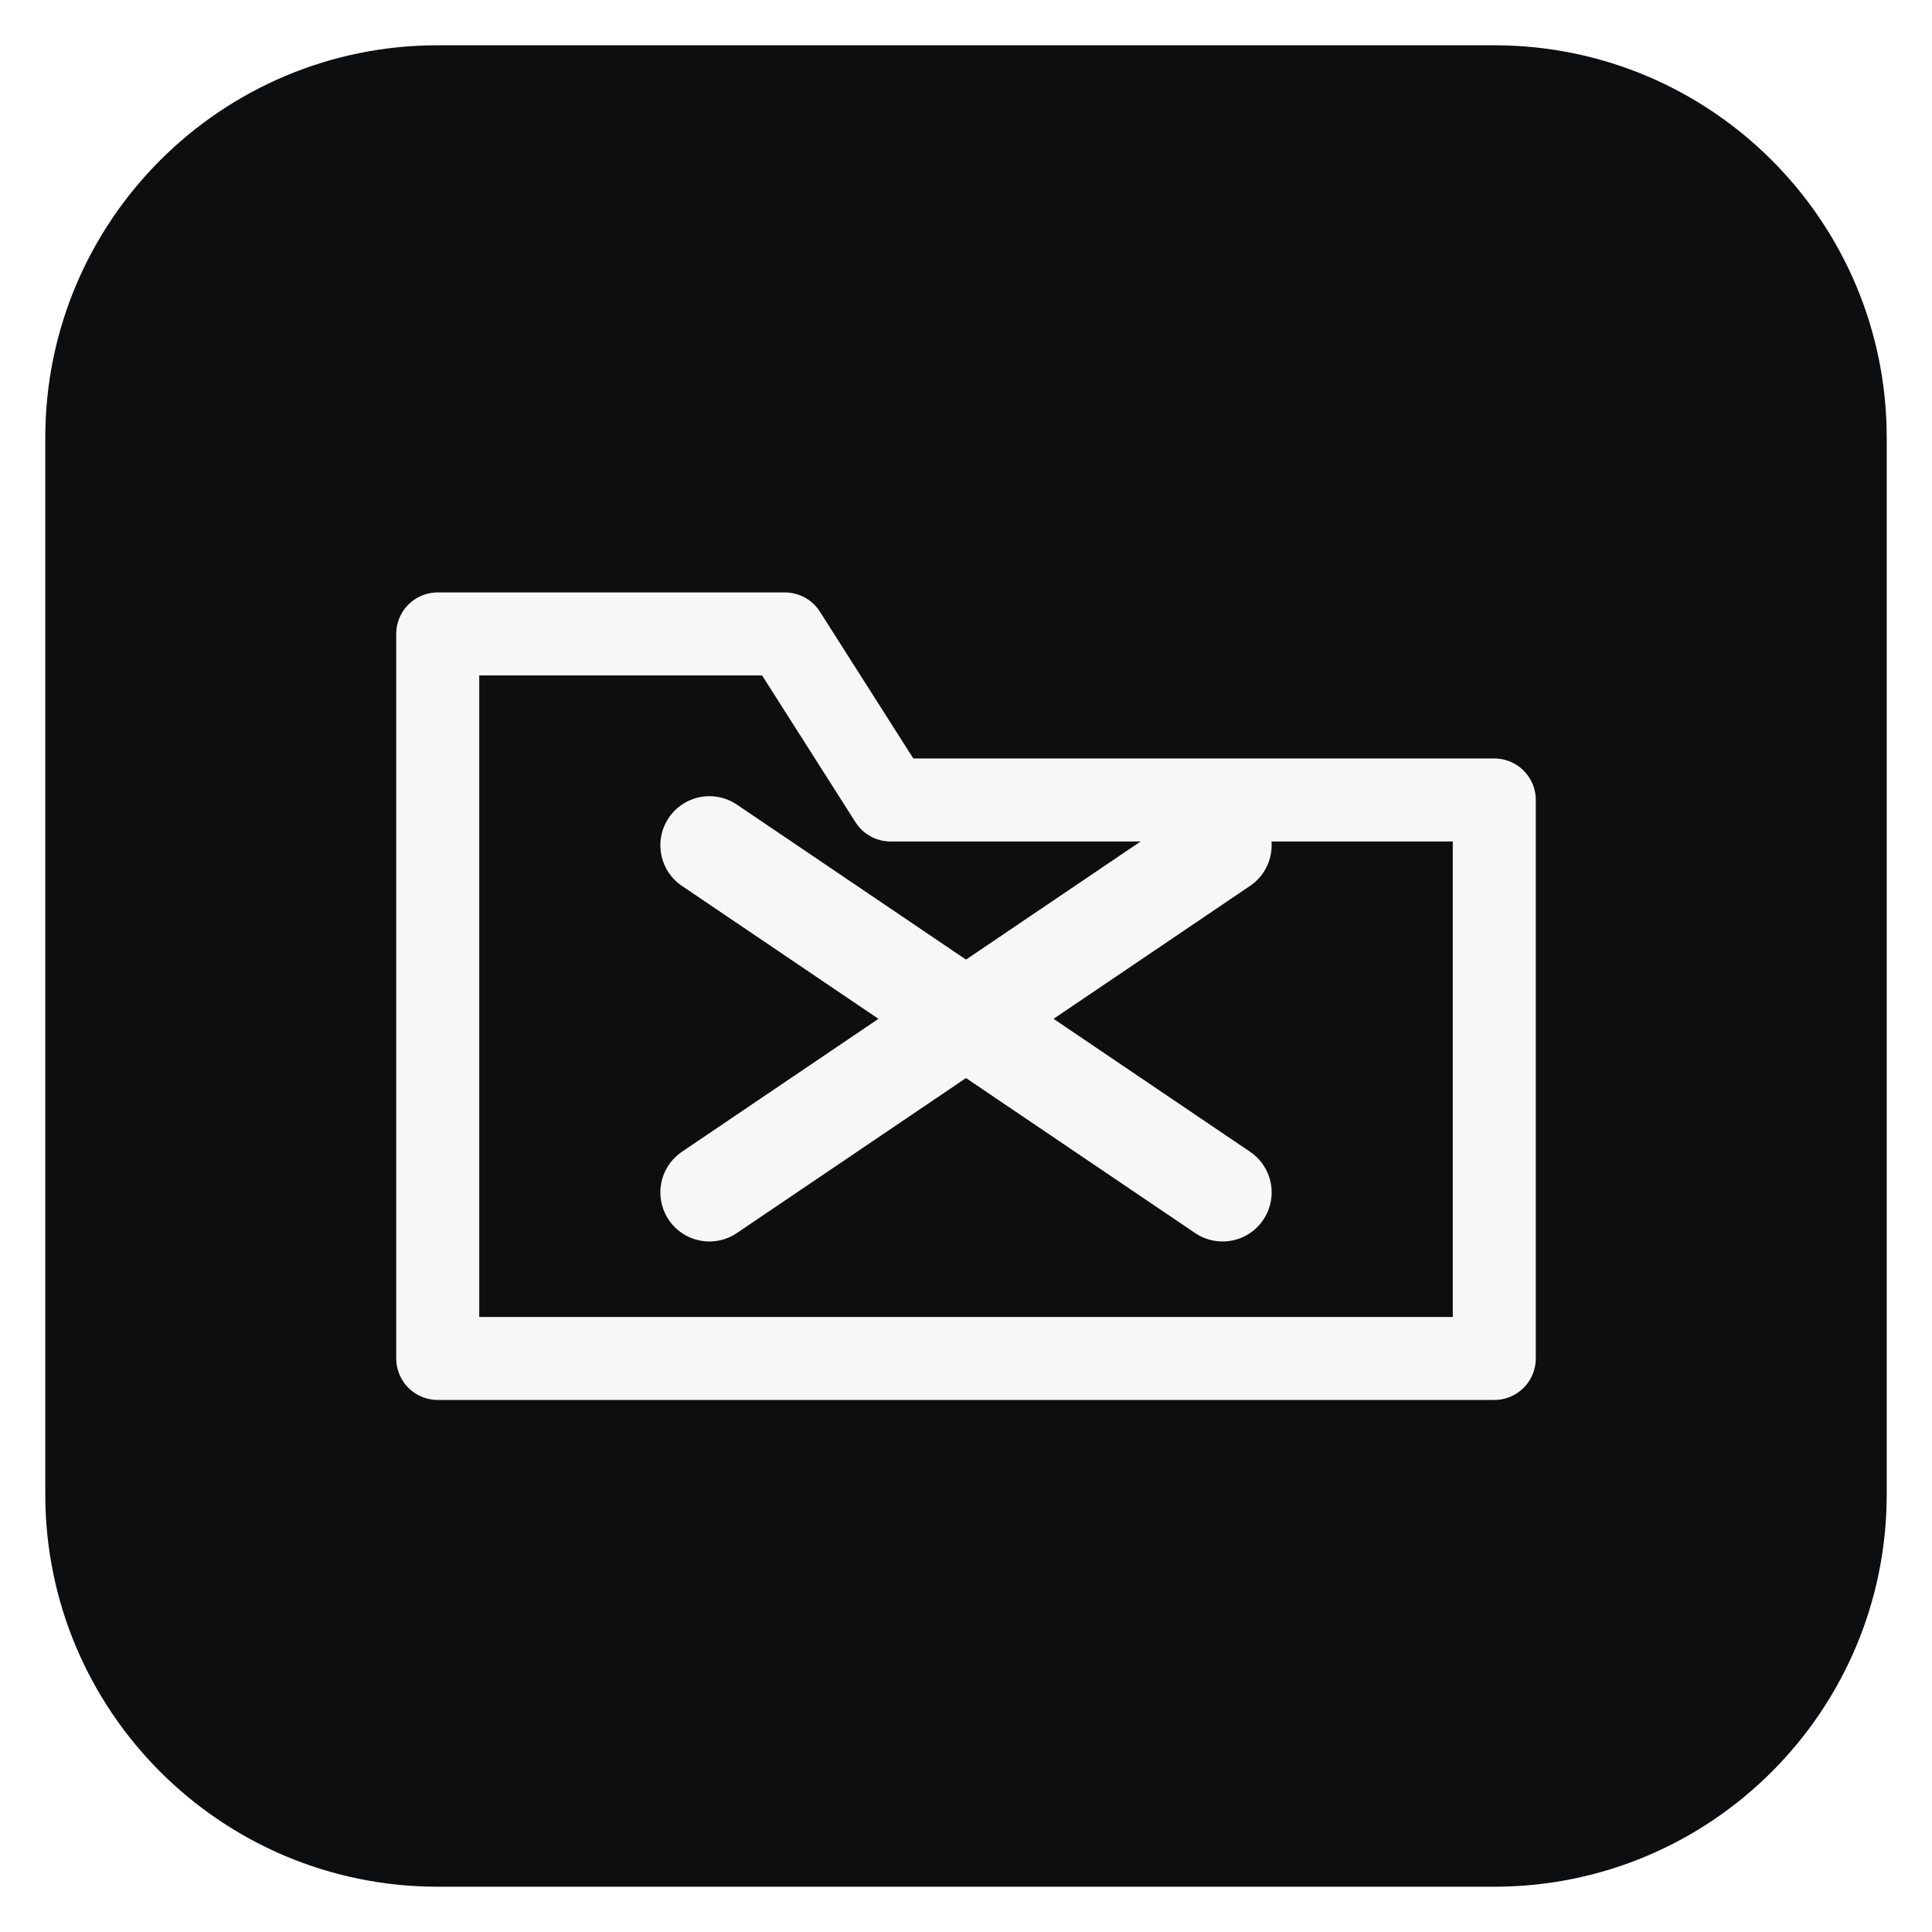
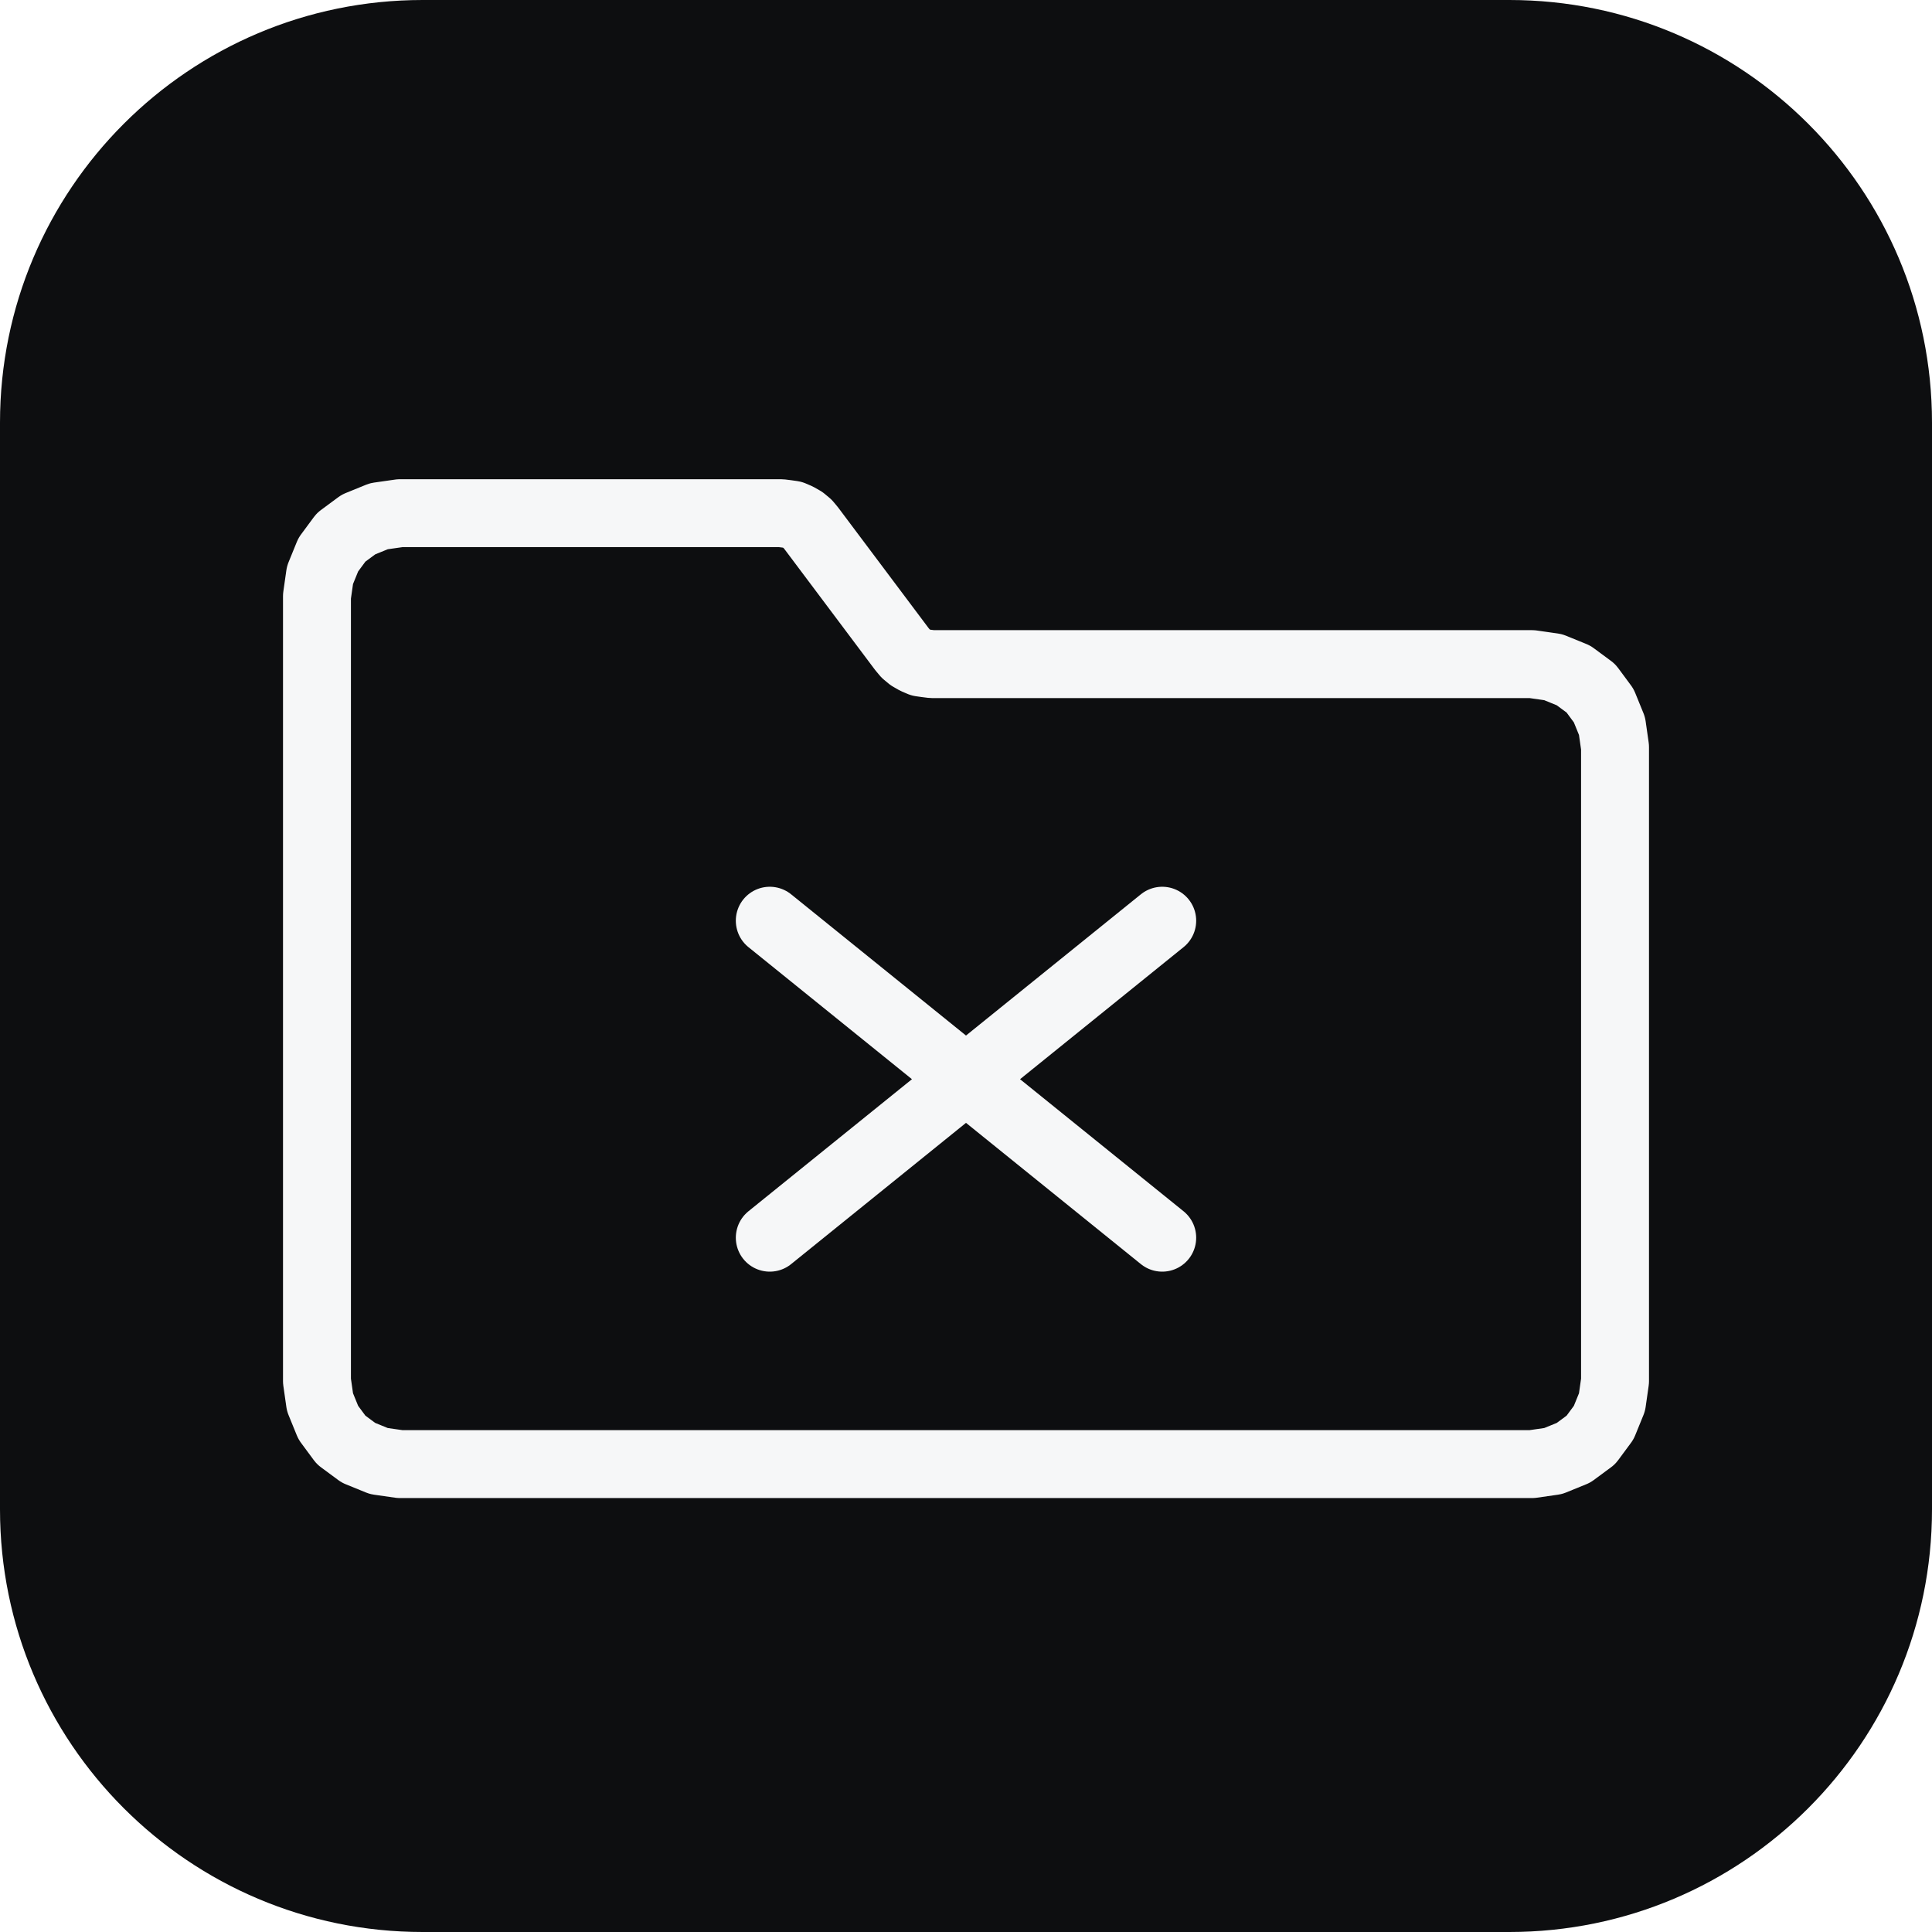
<svg xmlns="http://www.w3.org/2000/svg" viewBox="0 0 256 256">
-   <rect x="6" y="6" width="244" height="244" rx="52" fill="#0D0E10" />
-   <g fill="none" stroke="#F6F7F8" stroke-width="11" stroke-linejoin="round">
-     <path d="M58 84 h46 l14 22 h80 v74 H58 Z" />
-   </g>
-   <g fill="none" stroke="#F6F7F8" stroke-width="13" stroke-linecap="round">
-     <path d="M94 112 L162 158 M162 112 L94 158" />
+   <rect width="256" height="256" rx="56" fill="#0D0E10" />
+   <g fill="none" stroke="#F6F7F8" stroke-width="9" stroke-linejoin="round" stroke-linecap="round">
+     <path d="M42.0 79.0 L42.4 76.2 L43.5 73.5 L45.2 71.2 L47.5 69.5 L50.2 68.4 L53.0 68.0 L103.5 68.0 L104.3 68.1 L105.0 68.2 L105.7 68.5 L106.4 68.9 L107.0 69.4 L107.5 70.0 L119.5 86.0 L120.0 86.6 L120.6 87.1 L121.3 87.5 L122.0 87.8 L122.7 87.9 L123.5 88.0 L203.0 88.0 L205.8 88.4 L208.5 89.5 L210.8 91.2 L212.5 93.5 L213.6 96.2 L214.0 99.0 L214.0 183.0 L213.6 185.8 L212.5 188.5 L210.8 190.8 L208.5 192.5 L205.8 193.6 L203.0 194.0 L53.0 194.0 L50.2 193.6 L47.5 192.5 L45.2 190.8 L43.5 188.5 L42.4 185.8 L42.0 183.0 Z" />
+     <path d="M102 122 L154 164 M154 122 L102 164" />
  </g>
</svg>
